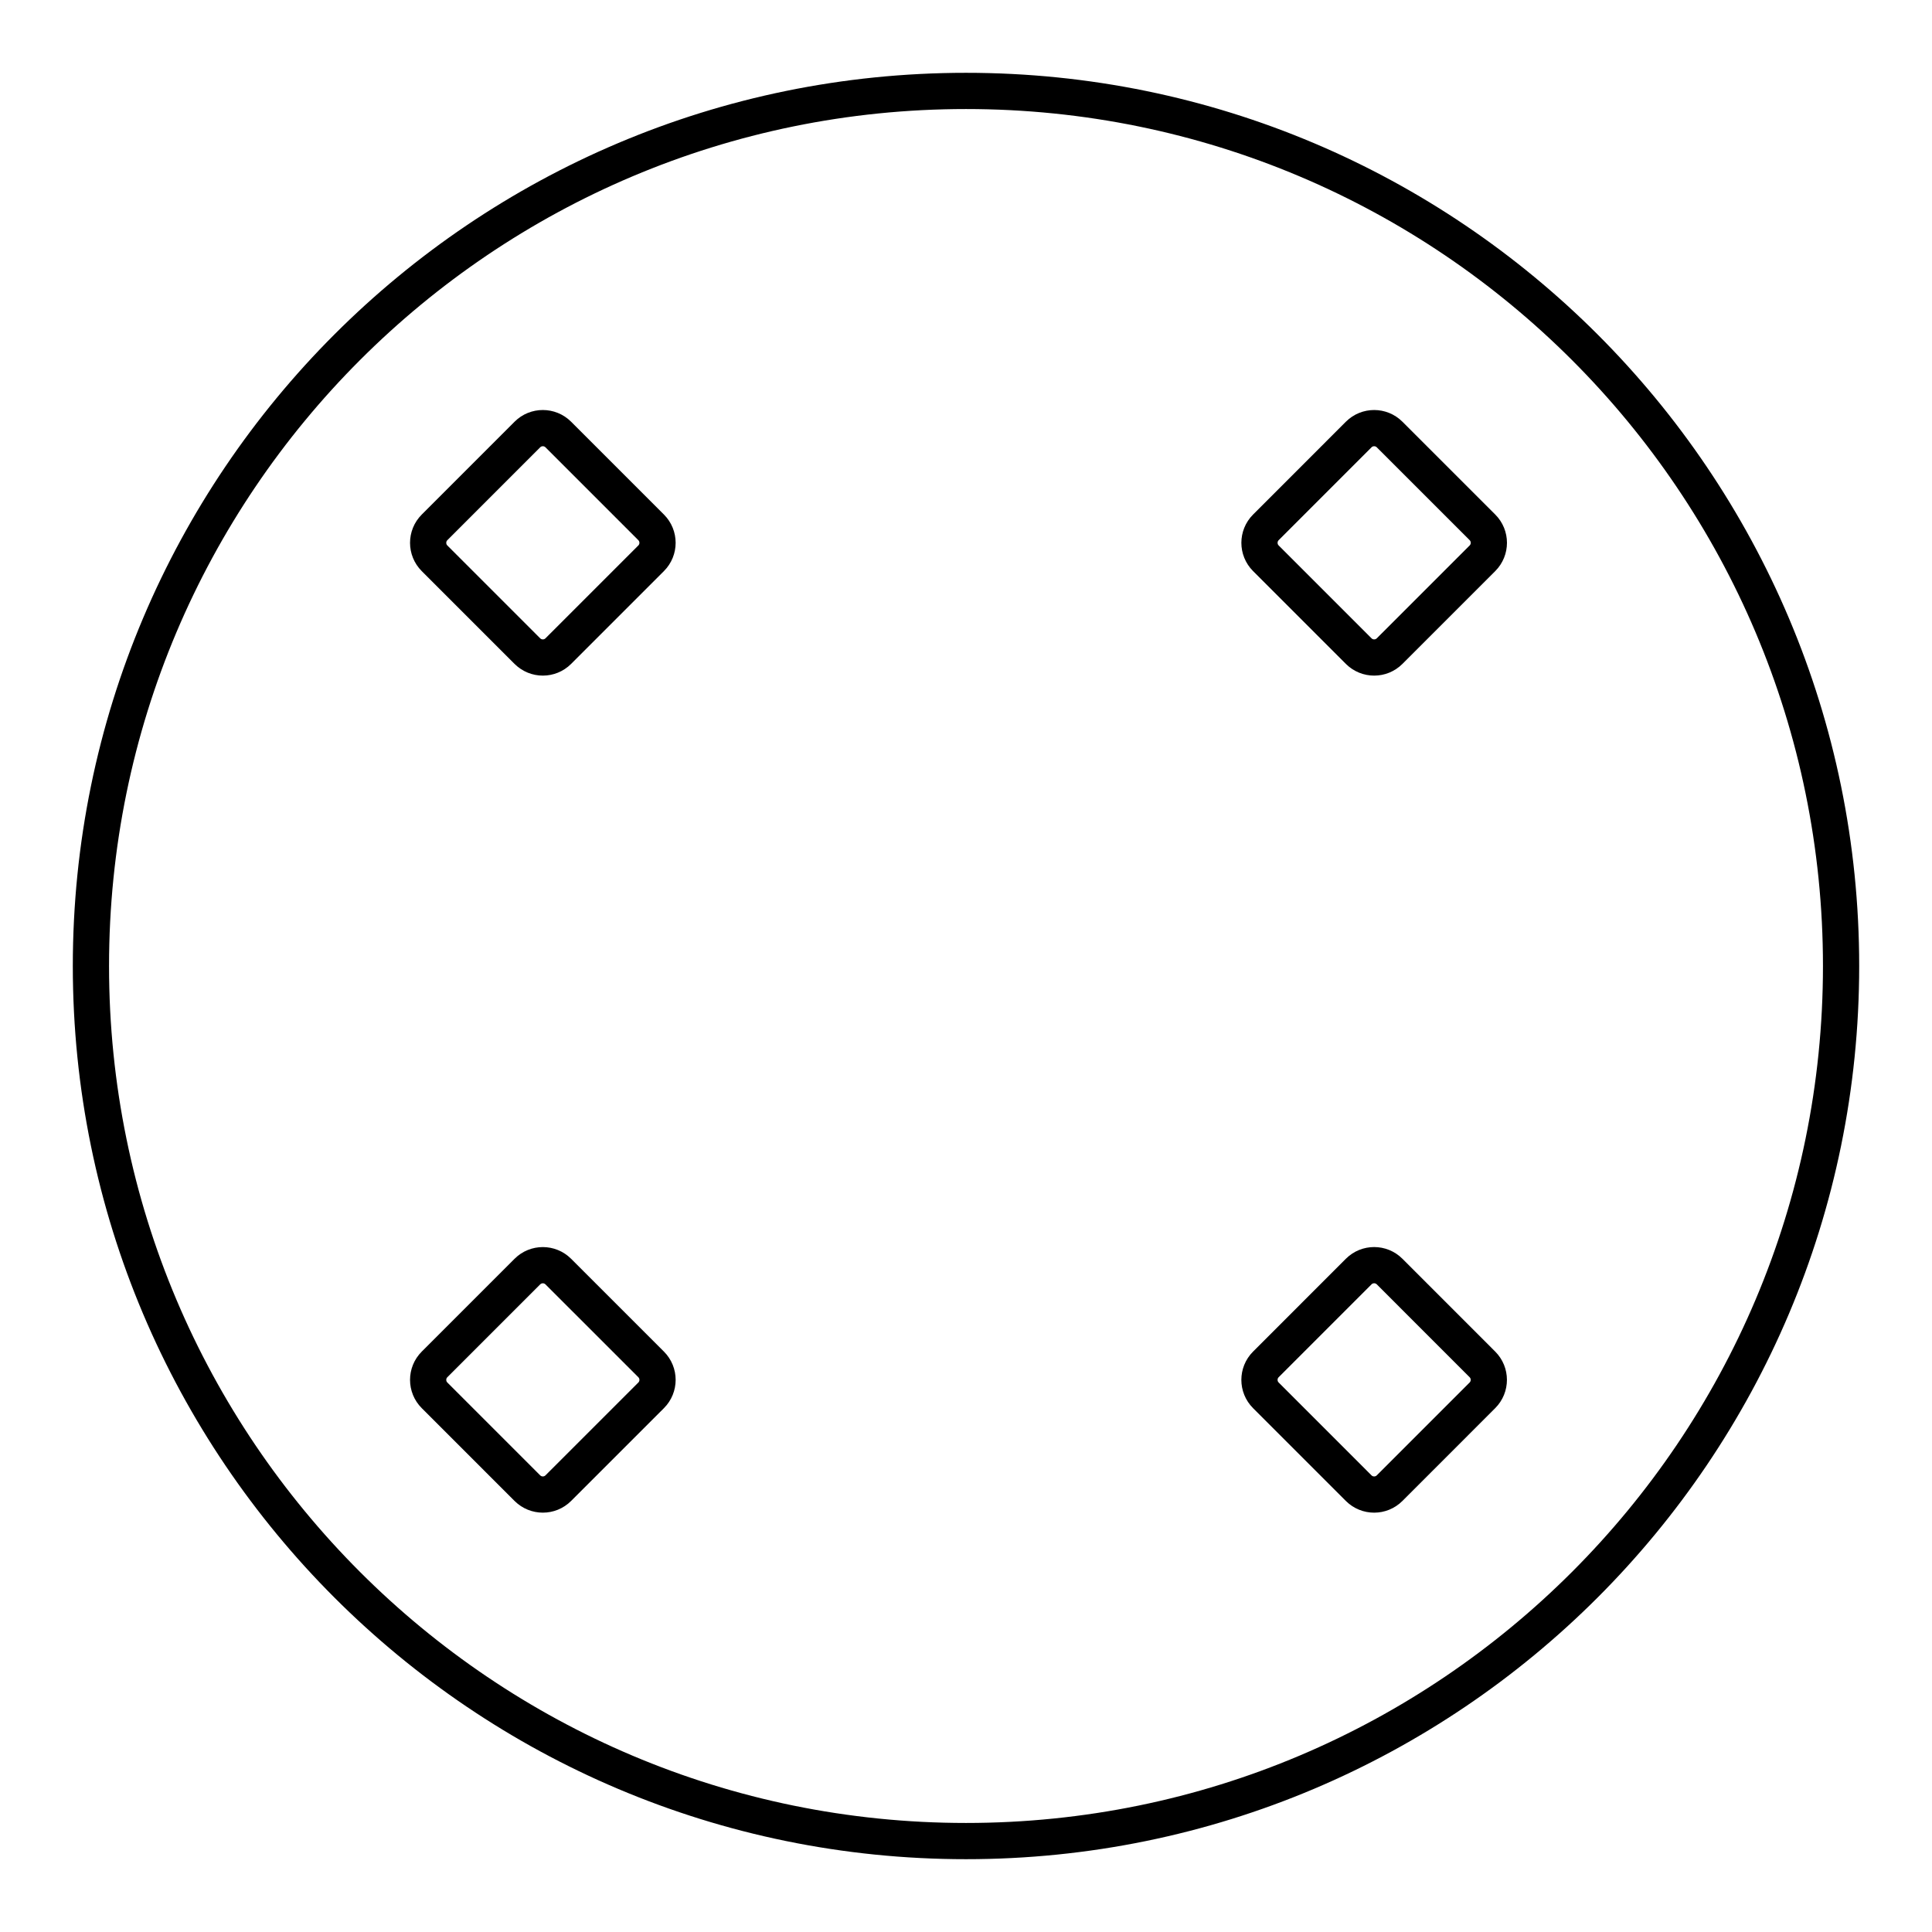
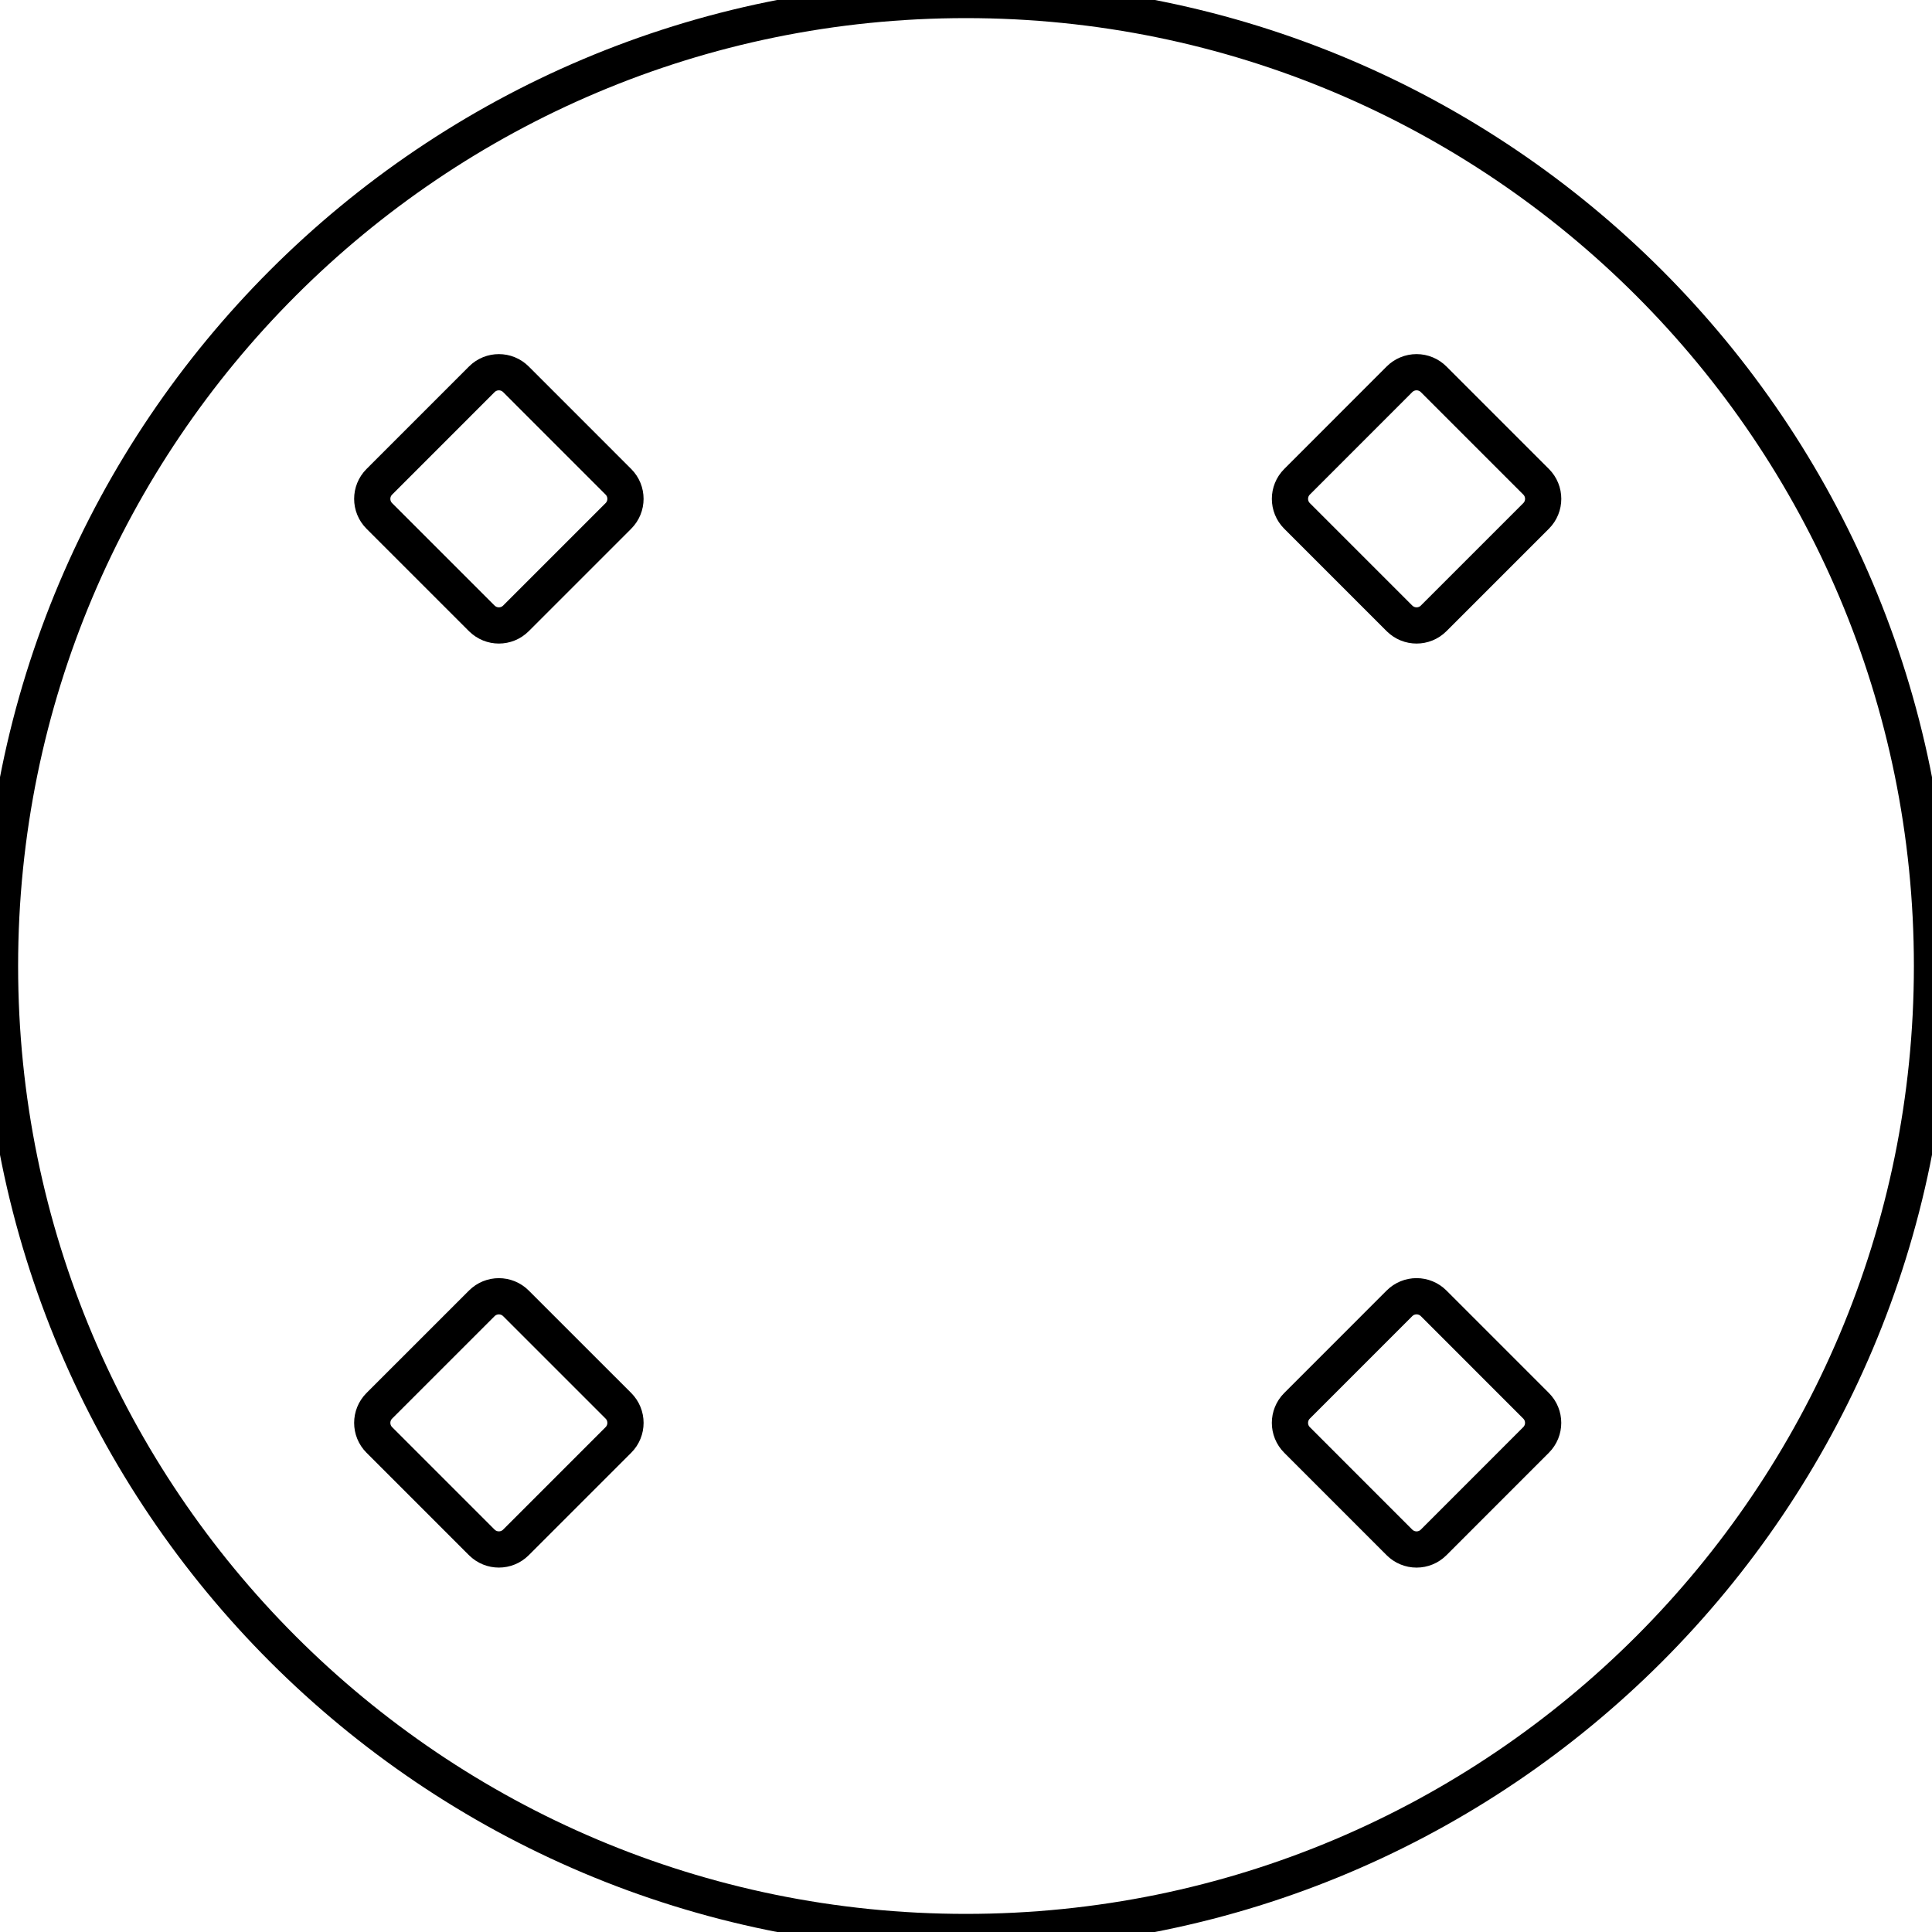
<svg xmlns="http://www.w3.org/2000/svg" viewBox="0 0 80 80">
-   <g>
-     <path d="M3.765 40a36.235 36.235 0 1 0 72.47 0 36.235 36.235 0 1 0-72.47 0" fill="none" stroke="currentColor" stroke-width="1.5" stroke-linecap="round" stroke-linejoin="round" />
-     <path d="m56.26 26.96-3.843-3.843a.906.906 0 0 1 0-1.28l3.843-3.844a.906.906 0 0 1 1.281 0l3.844 3.843a.906.906 0 0 1 0 1.281l-3.844 3.844a.906.906 0 0 1-1.28 0m-.001 34.66-3.843-3.843a.906.906 0 0 1 0-1.281l3.843-3.844a.906.906 0 0 1 1.281 0l3.843 3.844a.906.906 0 0 1 0 1.28l-3.843 3.844a.906.906 0 0 1-1.281 0m-34.423-34.66-3.843-3.843a.906.906 0 0 1 0-1.281l3.843-3.844a.906.906 0 0 1 1.281 0l3.844 3.844a.906.906 0 0 1 0 1.28l-3.844 3.844a.906.906 0 0 1-1.28 0m-.001 34.66-3.843-3.843a.906.906 0 0 1 0-1.281l3.843-3.843a.906.906 0 0 1 1.281 0l3.844 3.843a.906.906 0 0 1 0 1.281l-3.844 3.843a.906.906 0 0 1-1.28 0" fill="none" stroke="currentColor" stroke-width="1.5" stroke-linecap="round" stroke-linejoin="round" />
-   </g>
+   <path d="M 0,40 A 40,40 0 0,0 40,80 A 40,40 0 0,0 80,40 A 40,40 0 0,0 40,0 A 40,40 0 0,0 0,40 M 57.949,25.605 L 53.707,21.363 A 1,1 0 0,1 53.707,19.95 L 57.949,15.706 A 1,1 0 0,1 59.364,15.706 L 63.607,19.949 A 1,1 0 0,1 63.607,21.363 L 59.364,25.606 A 1,1 0 0,1 57.951,25.606 M 57.949,63.868 L 53.707,59.625 A 1,1 0 0,1 53.707,58.211 L 57.949,53.968 A 1,1 0 0,1 59.364,53.968 L 63.606,58.211 A 1,1 0 0,1 63.606,59.624 L 59.364,63.868 A 1,1 0 0,1 57.949,63.868 M 19.95,25.606 L 15.707,21.364 A 1,1 0 0,1 15.707,19.95 L 19.95,15.706 A 1,1 0 0,1 21.364,15.706 L 25.607,19.95 A 1,1 0 0,1 25.607,21.363 L 21.364,25.606 A 1,1 0 0,1 19.951,25.606 M 19.95,63.868 L 15.707,59.625 A 1,1 0 0,1 15.707,58.211 L 19.95,53.969 A 1,1 0 0,1 21.364,53.969 L 25.607,58.211 A 1,1 0 0,1 25.607,59.625 L 21.364,63.868 A 1,1 0 0,1 19.951,63.868" fill="none" stroke="currentColor" stroke-width="1.5" stroke-linecap="round" stroke-linejoin="round" />
</svg>
